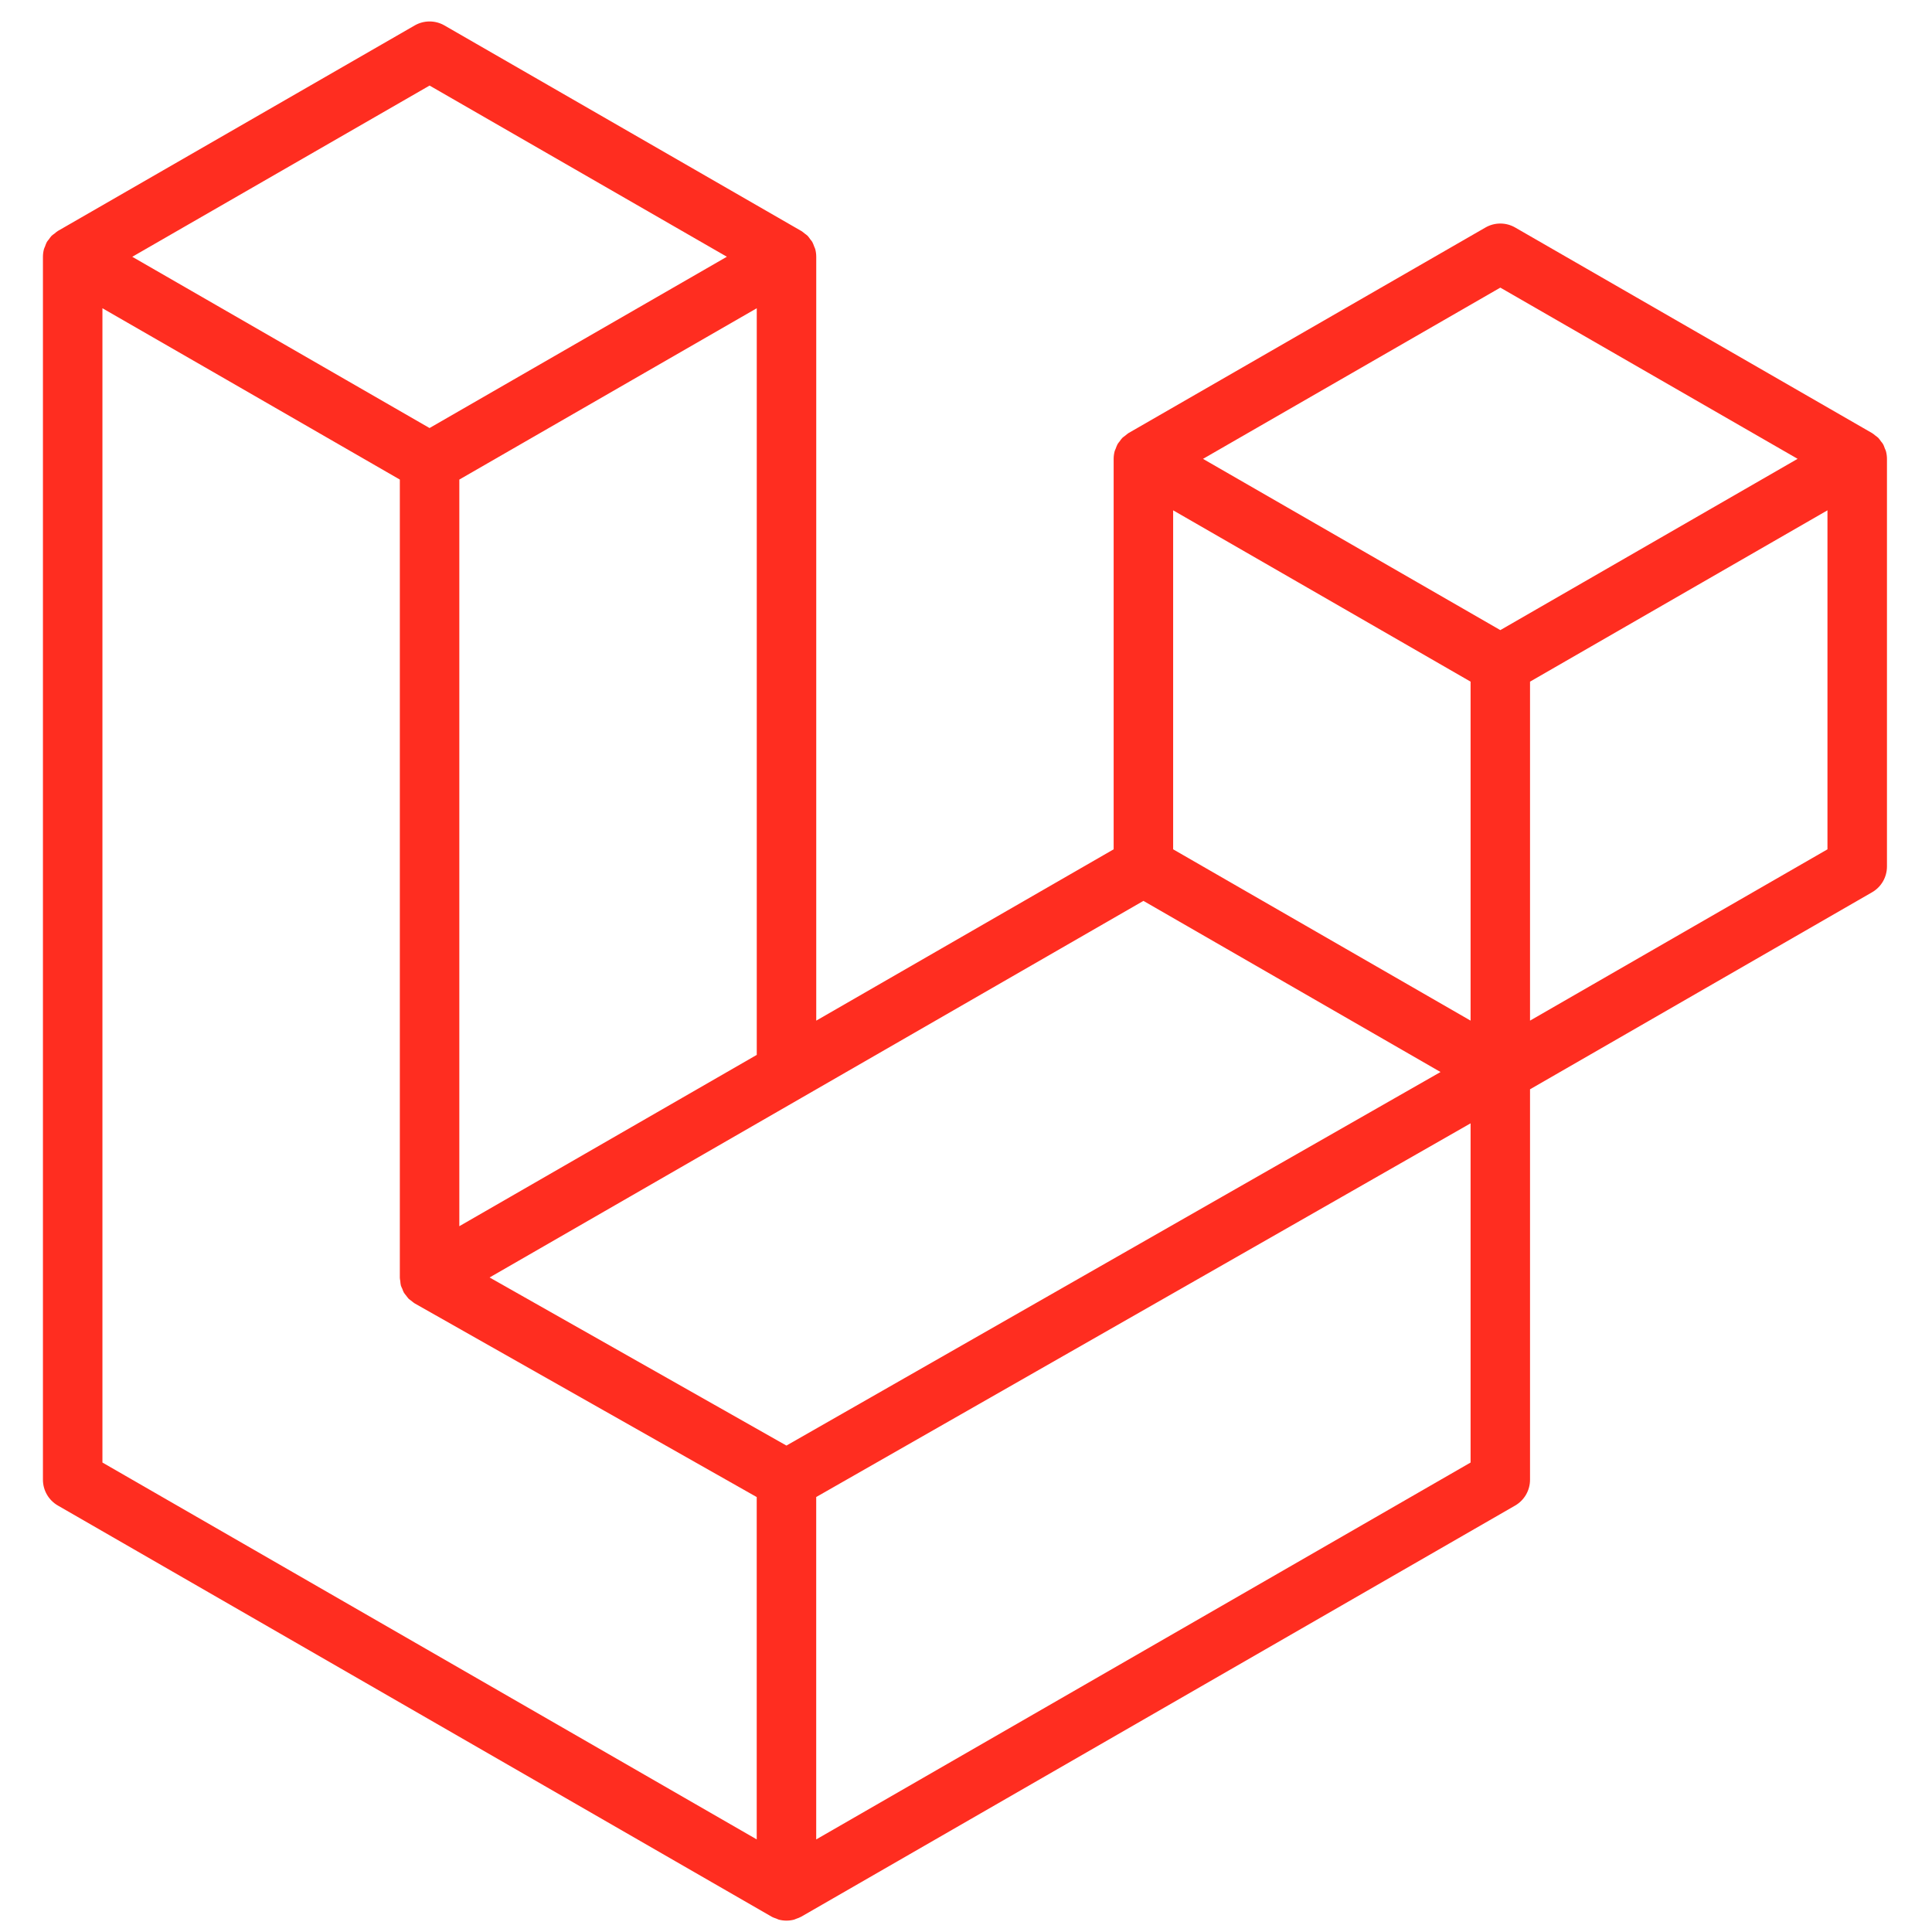
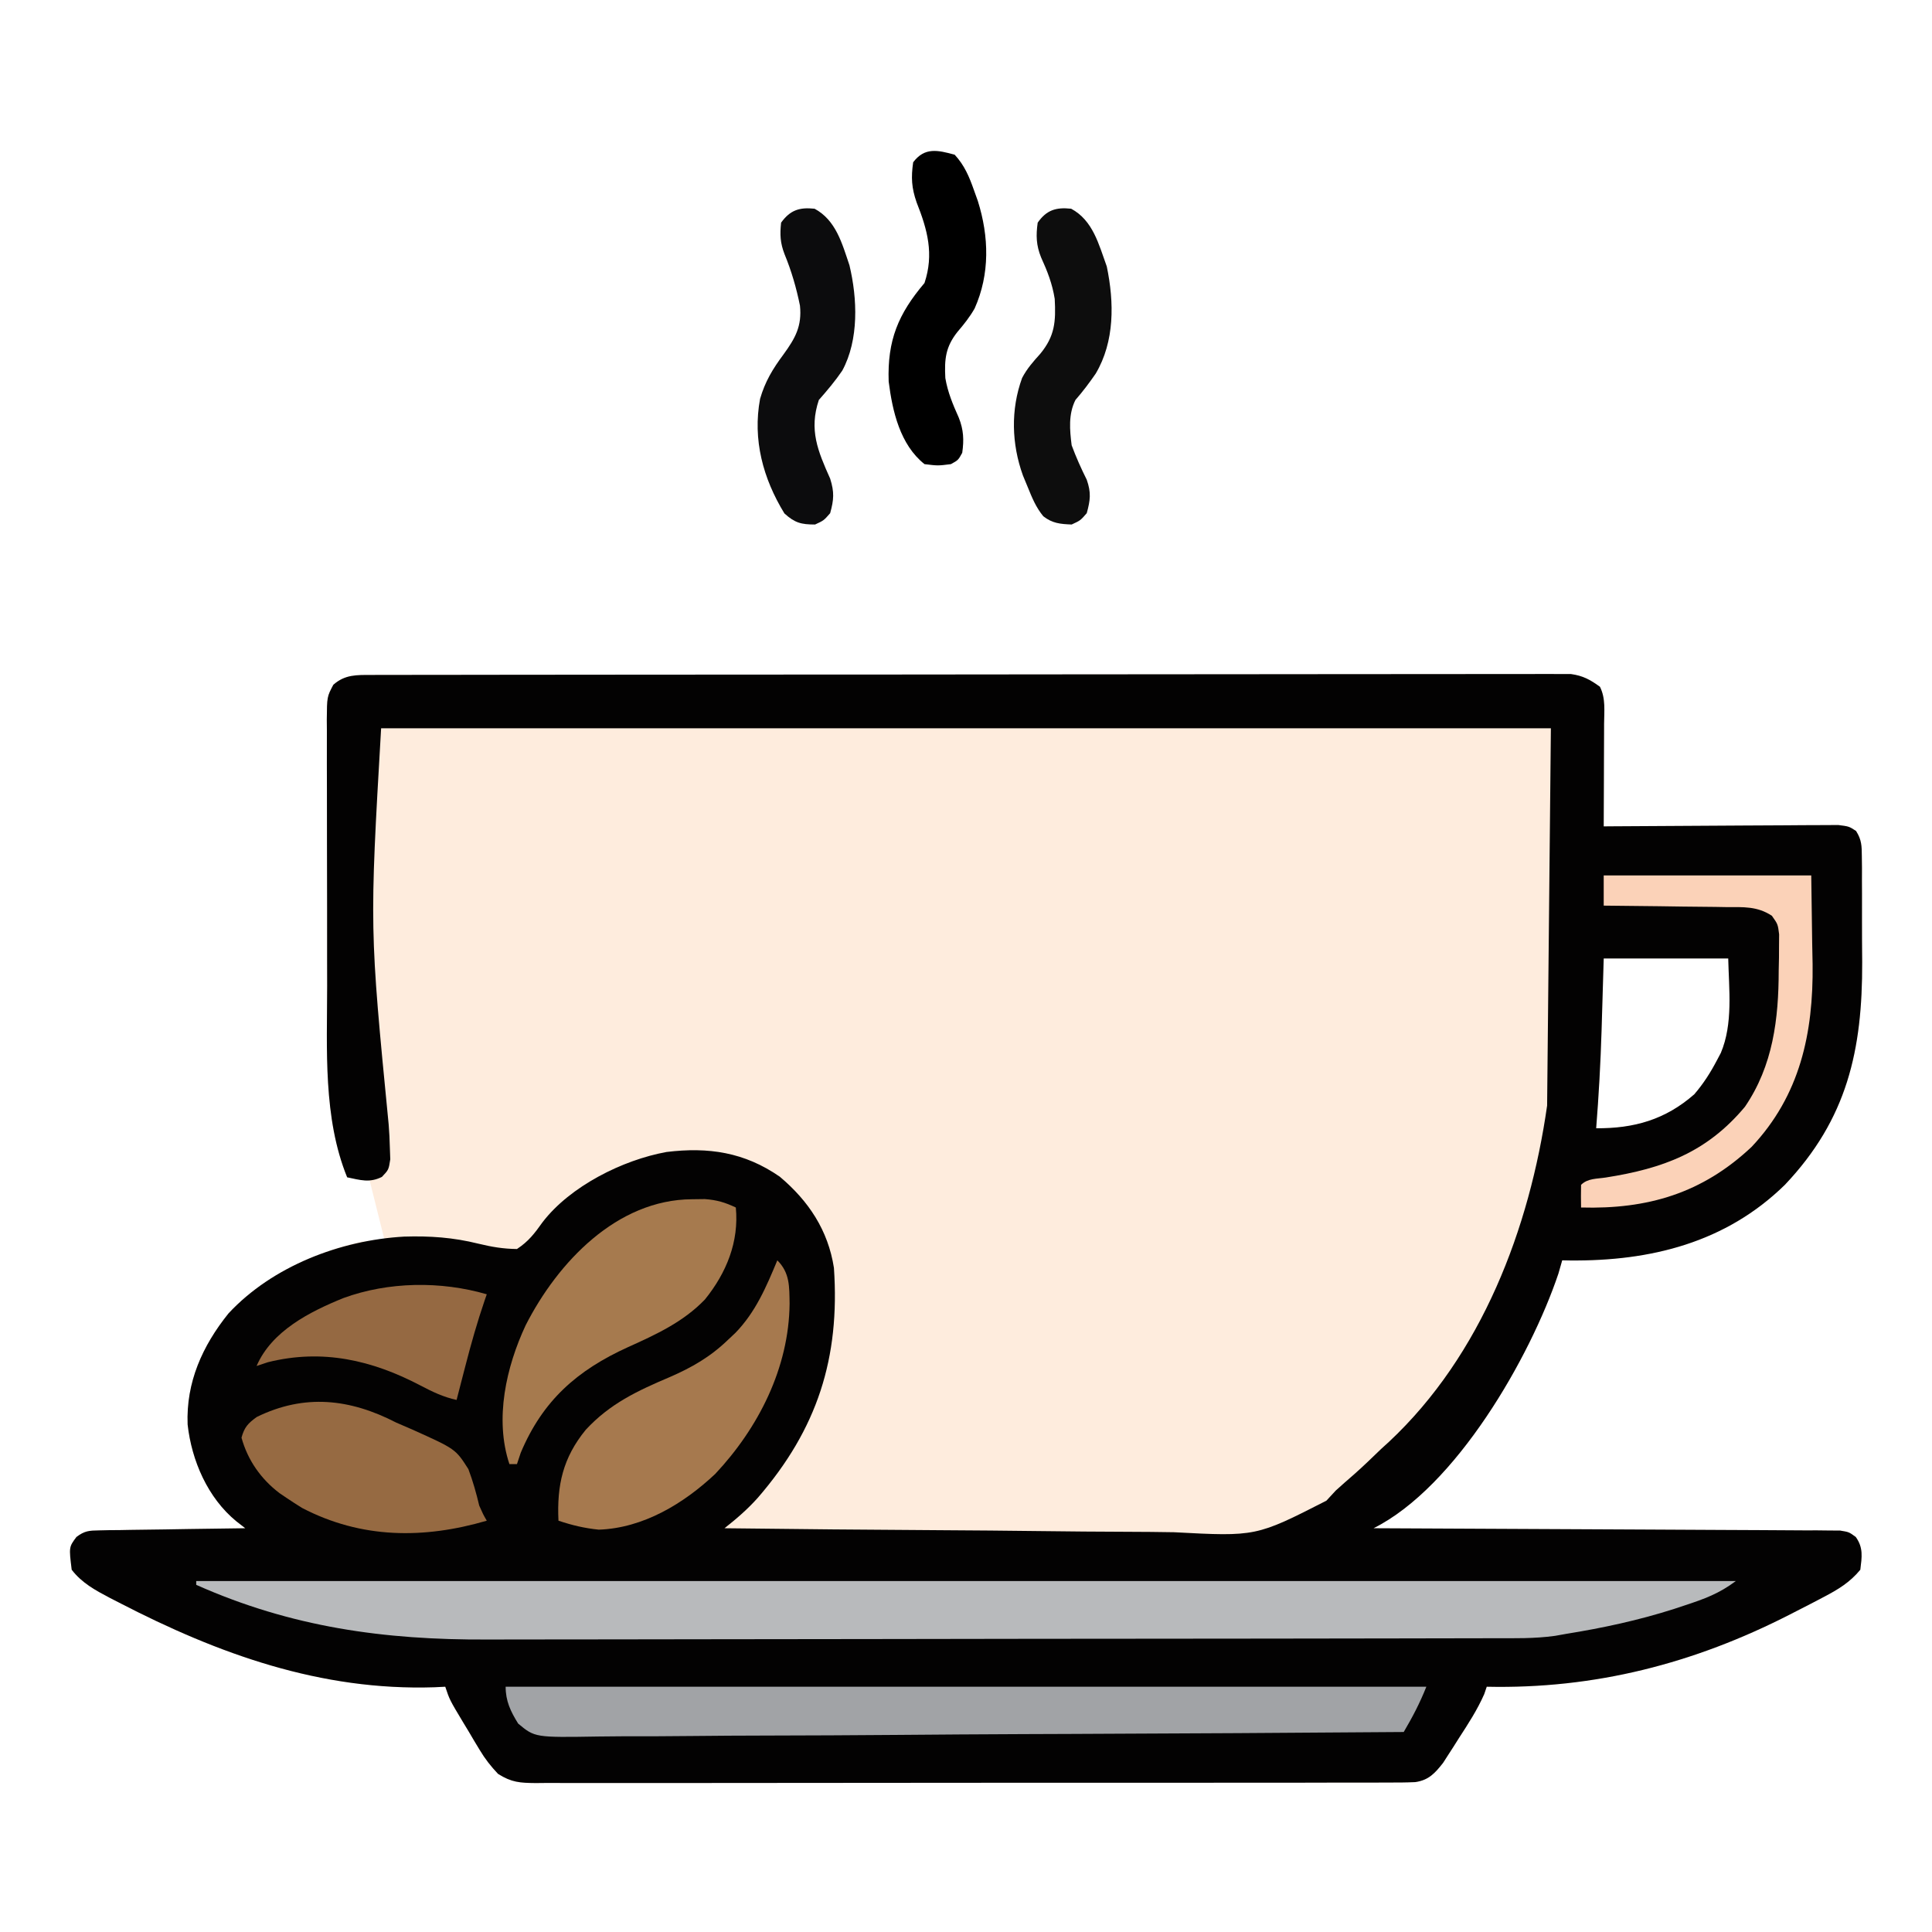
- <svg xmlns="http://www.w3.org/2000/svg" width="166" height="166" viewBox="0 0 166 166" fill="none">
-   <path fill-rule="evenodd" clip-rule="evenodd" d="M162.041 38.759C162.099 38.977 162.129 39.201 162.13 39.426V74.452C162.13 74.902 162.011 75.344 161.786 75.733C161.561 76.122 161.237 76.444 160.847 76.668L131.462 93.594V127.141C131.462 128.054 130.977 128.897 130.186 129.357L68.847 164.683C68.707 164.763 68.554 164.814 68.401 164.868C68.343 164.887 68.289 164.922 68.228 164.938C67.8 165.051 67.349 165.051 66.92 164.938C66.85 164.919 66.786 164.881 66.719 164.855C66.579 164.804 66.432 164.76 66.298 164.683L4.972 129.357C4.583 129.133 4.259 128.81 4.034 128.421C3.808 128.032 3.69 127.591 3.689 127.141L3.689 22.063C3.689 21.834 3.721 21.61 3.779 21.393C3.798 21.32 3.843 21.253 3.868 21.179C3.916 21.045 3.961 20.908 4.031 20.783C4.079 20.7 4.149 20.633 4.206 20.557C4.28 20.454 4.347 20.349 4.433 20.26C4.506 20.186 4.602 20.132 4.685 20.068C4.778 19.992 4.861 19.909 4.966 19.848L35.633 2.185C36.022 1.961 36.462 1.844 36.91 1.844C37.358 1.844 37.798 1.961 38.186 2.185L68.851 19.848H68.857C68.959 19.912 69.045 19.992 69.138 20.065C69.221 20.129 69.313 20.186 69.387 20.257C69.476 20.349 69.54 20.454 69.616 20.557C69.671 20.633 69.744 20.7 69.789 20.783C69.862 20.911 69.904 21.045 69.955 21.179C69.98 21.253 70.025 21.32 70.044 21.396C70.103 21.614 70.133 21.838 70.133 22.063V87.694L95.686 72.974V39.423C95.686 39.2 95.718 38.973 95.775 38.759C95.798 38.683 95.839 38.615 95.865 38.542C95.916 38.408 95.96 38.271 96.031 38.146C96.079 38.063 96.149 37.996 96.203 37.92C96.279 37.818 96.343 37.712 96.433 37.623C96.506 37.549 96.599 37.495 96.681 37.431C96.777 37.355 96.86 37.272 96.962 37.211L127.633 19.548C128.021 19.324 128.461 19.206 128.91 19.206C129.358 19.206 129.798 19.324 130.186 19.548L160.85 37.211C160.959 37.275 161.042 37.355 161.137 37.428C161.217 37.492 161.31 37.549 161.383 37.62C161.473 37.712 161.536 37.818 161.613 37.92C161.67 37.996 161.741 38.063 161.785 38.146C161.859 38.271 161.9 38.408 161.951 38.542C161.98 38.615 162.021 38.683 162.041 38.759ZM157.018 72.974V43.848L146.287 50.028L131.462 58.568V87.694L157.021 72.974H157.018ZM126.354 125.663V96.518L111.771 104.85L70.13 128.626V158.046L126.354 125.663ZM8.801 26.485V125.663L65.018 158.043V128.629L35.649 112L35.64 111.994L35.627 111.988C35.528 111.93 35.445 111.847 35.353 111.777C35.273 111.713 35.18 111.662 35.11 111.592L35.104 111.582C35.021 111.502 34.963 111.403 34.893 111.314C34.829 111.228 34.753 111.154 34.702 111.065L34.699 111.055C34.641 110.96 34.606 110.845 34.565 110.736C34.523 110.64 34.469 110.551 34.443 110.449C34.411 110.328 34.405 110.197 34.392 110.072C34.379 109.976 34.354 109.881 34.354 109.785V109.778V41.205L19.532 32.662L8.801 26.485ZM36.913 7.35L11.364 22.063L36.907 36.777L62.453 22.06L36.907 7.35H36.913ZM50.2 99.174L65.022 90.637V26.485L54.291 32.665L39.466 41.205V105.357L50.2 99.174ZM128.91 24.713L103.363 39.426L128.91 54.14L154.453 39.423L128.91 24.713ZM126.354 58.568L111.529 50.028L100.798 43.848V72.974L115.619 81.511L126.354 87.694V58.568ZM67.571 124.205L105.042 102.803L123.772 92.109L98.245 77.405L68.854 94.334L42.066 109.762L67.571 124.205Z" fill="#FF2D20" />
+ <svg xmlns="http://www.w3.org/2000/svg" version="1.1" width="512" height="512">
+   <path d="M0 0 C1.138 -0.004 2.277 -0.008 3.45 -0.012 C4.706 -0.011 5.963 -0.01 7.257 -0.009 C8.601 -0.012 9.944 -0.015 11.288 -0.018 C14.989 -0.026 18.689 -0.028 22.389 -0.029 C26.377 -0.03 30.365 -0.038 34.353 -0.045 C43.076 -0.058 51.799 -0.064 60.522 -0.069 C65.966 -0.072 71.411 -0.076 76.855 -0.08 C91.922 -0.092 106.989 -0.103 122.056 -0.106 C123.503 -0.106 123.503 -0.106 124.979 -0.107 C126.43 -0.107 126.43 -0.107 127.909 -0.107 C129.869 -0.108 131.828 -0.108 133.787 -0.109 C134.759 -0.109 135.731 -0.109 136.733 -0.109 C152.488 -0.113 168.243 -0.131 183.999 -0.154 C200.166 -0.178 216.333 -0.19 232.5 -0.192 C241.581 -0.192 250.662 -0.198 259.743 -0.216 C267.474 -0.232 275.205 -0.237 282.936 -0.229 C286.882 -0.225 290.828 -0.226 294.774 -0.24 C298.385 -0.252 301.995 -0.251 305.606 -0.239 C307.534 -0.236 309.462 -0.248 311.39 -0.26 C312.533 -0.254 313.677 -0.247 314.855 -0.241 C315.842 -0.241 316.829 -0.242 317.846 -0.242 C321.056 0.201 322.945 1.238 325.554 3.131 C327.113 6.251 326.675 9.561 326.651 12.983 C326.649 14.144 326.649 14.144 326.647 15.329 C326.641 17.805 326.629 20.28 326.616 22.756 C326.611 24.434 326.606 26.111 326.602 27.788 C326.591 31.902 326.574 36.017 326.554 40.131 C327.361 40.125 328.169 40.118 329.001 40.111 C336.608 40.051 344.215 40.005 351.823 39.976 C355.734 39.96 359.645 39.939 363.556 39.905 C367.33 39.873 371.103 39.855 374.877 39.847 C376.318 39.841 377.758 39.83 379.199 39.814 C381.214 39.792 383.23 39.791 385.246 39.791 C386.394 39.784 387.542 39.778 388.725 39.771 C391.554 40.131 391.554 40.131 393.423 41.342 C394.919 43.71 394.941 45.303 394.958 48.099 C394.977 49.618 394.977 49.618 394.996 51.167 C394.992 52.812 394.992 52.812 394.987 54.491 C394.992 55.627 394.998 56.764 395.003 57.935 C395.009 60.349 395.008 62.764 395 65.178 C394.991 68.826 395.02 72.472 395.052 76.12 C395.123 99.356 391.126 117.653 374.554 135.131 C358.878 150.463 338.973 155.376 317.573 155.167 C316.573 155.149 316.573 155.149 315.554 155.131 C315.224 156.286 314.894 157.441 314.554 158.631 C307.065 180.888 287.394 215.211 265.554 226.131 C266.523 226.135 266.523 226.135 267.513 226.139 C283.236 226.198 298.96 226.273 314.683 226.367 C322.287 226.412 329.89 226.452 337.494 226.478 C344.121 226.501 350.747 226.534 357.373 226.58 C360.883 226.604 364.392 226.623 367.902 226.629 C371.817 226.636 375.732 226.667 379.647 226.699 C380.814 226.698 381.981 226.696 383.184 226.695 C384.248 226.707 385.313 226.72 386.409 226.733 C387.336 226.737 388.262 226.742 389.217 226.747 C391.554 227.131 391.554 227.131 393.348 228.442 C395.395 231.311 394.97 233.74 394.554 237.131 C391.771 240.5 388.662 242.364 384.819 244.374 C383.696 244.962 382.573 245.551 381.415 246.157 C380.212 246.775 379.008 247.391 377.804 248.006 C377.193 248.32 376.583 248.633 375.954 248.956 C350.524 261.978 324.232 268.756 295.554 268.131 C295.334 268.779 295.115 269.426 294.889 270.092 C293.059 274.257 290.65 277.945 288.179 281.756 C287.696 282.52 287.214 283.283 286.718 284.069 C286.243 284.804 285.769 285.538 285.28 286.295 C284.853 286.96 284.426 287.625 283.986 288.31 C281.846 291.031 280.189 292.898 276.604 293.409 C274.038 293.523 271.487 293.536 268.919 293.519 C267.931 293.524 266.943 293.53 265.925 293.535 C262.604 293.55 259.284 293.543 255.964 293.535 C253.587 293.541 251.211 293.548 248.834 293.556 C243.043 293.572 237.252 293.574 231.461 293.569 C226.754 293.565 222.047 293.566 217.341 293.572 C216.671 293.573 216.001 293.573 215.311 293.574 C213.951 293.576 212.591 293.577 211.23 293.579 C198.47 293.592 185.711 293.587 172.951 293.576 C161.276 293.566 149.601 293.579 137.926 293.602 C125.94 293.627 113.954 293.636 101.967 293.63 C95.237 293.626 88.507 293.629 81.777 293.646 C75.45 293.661 69.123 293.658 62.795 293.639 C60.47 293.635 58.145 293.638 55.821 293.649 C52.652 293.662 49.484 293.65 46.315 293.633 C45.391 293.642 44.467 293.652 43.514 293.662 C39.339 293.614 37.143 293.503 33.541 291.229 C31.622 289.203 30.128 287.299 28.694 284.909 C28.219 284.123 27.743 283.337 27.253 282.528 C26.775 281.716 26.296 280.905 25.804 280.069 C25.31 279.254 24.816 278.438 24.307 277.598 C20.71 271.601 20.71 271.601 19.554 268.131 C18.605 268.178 17.656 268.224 16.679 268.272 C-13.426 269.256 -40.513 259.489 -66.821 245.881 C-67.624 245.469 -68.427 245.057 -69.255 244.633 C-73.167 242.564 -76.69 240.698 -79.446 237.131 C-80.185 231.121 -80.185 231.121 -78.187 228.444 C-76.026 226.814 -74.847 226.738 -72.159 226.699 C-70.868 226.669 -70.868 226.669 -69.551 226.639 C-68.163 226.629 -68.163 226.629 -66.747 226.62 C-65.797 226.602 -64.847 226.584 -63.868 226.565 C-60.832 226.511 -57.795 226.477 -54.759 226.444 C-52.701 226.411 -50.643 226.376 -48.585 226.34 C-43.539 226.255 -38.493 226.189 -33.446 226.131 C-34.625 225.217 -34.625 225.217 -35.827 224.284 C-43.399 218.062 -47.657 208.237 -48.724 198.635 C-49.159 187.464 -44.809 177.798 -37.888 169.194 C-28.797 159.428 -15.378 152.976 -2.446 150.131 C-0.466 150.131 1.514 150.131 3.554 150.131 C2.234 144.851 0.914 139.571 -0.446 134.131 C-2.426 133.801 -4.406 133.471 -6.446 133.131 C-12.863 117.382 -11.76 99.123 -11.747 82.42 C-11.751 80.191 -11.755 77.962 -11.76 75.733 C-11.768 71.102 -11.767 66.472 -11.762 61.841 C-11.756 55.905 -11.773 49.97 -11.796 44.034 C-11.811 39.449 -11.812 34.865 -11.809 30.28 C-11.809 28.09 -11.815 25.899 -11.825 23.709 C-11.837 20.663 -11.83 17.617 -11.819 14.571 C-11.826 13.67 -11.834 12.768 -11.842 11.839 C-11.791 5.783 -11.791 5.783 -10.111 2.604 C-7.012 -0.138 -3.945 0.005 0 0 Z M326.554 75.131 C326.266 84.703 326.266 84.703 325.985 94.274 C325.716 102.916 325.243 111.511 324.554 120.131 C334.559 120.215 342.909 117.853 350.554 111.131 C352.98 108.318 354.828 105.417 356.554 102.131 C356.894 101.489 357.234 100.848 357.585 100.186 C360.875 92.418 359.736 83.344 359.554 75.131 C348.664 75.131 337.774 75.131 326.554 75.131 Z " fill="#FEECDD" transform="translate(98.44644,178.8686)" />
+   <path d="M0 0 C1.138 -0.004 2.277 -0.008 3.45 -0.012 C4.706 -0.011 5.963 -0.01 7.257 -0.009 C8.601 -0.012 9.944 -0.015 11.288 -0.018 C14.989 -0.026 18.689 -0.028 22.389 -0.029 C26.377 -0.03 30.365 -0.038 34.353 -0.045 C43.076 -0.058 51.799 -0.064 60.522 -0.069 C65.966 -0.072 71.411 -0.076 76.855 -0.08 C91.922 -0.092 106.989 -0.103 122.056 -0.106 C123.503 -0.106 123.503 -0.106 124.979 -0.107 C126.43 -0.107 126.43 -0.107 127.909 -0.107 C129.869 -0.108 131.828 -0.108 133.787 -0.109 C134.759 -0.109 135.731 -0.109 136.733 -0.109 C152.488 -0.113 168.243 -0.131 183.999 -0.154 C200.166 -0.178 216.333 -0.19 232.5 -0.192 C241.581 -0.192 250.662 -0.198 259.743 -0.216 C267.474 -0.232 275.205 -0.237 282.936 -0.229 C286.882 -0.225 290.828 -0.226 294.774 -0.24 C298.385 -0.252 301.995 -0.251 305.606 -0.239 C307.534 -0.236 309.462 -0.248 311.39 -0.26 C312.533 -0.254 313.677 -0.247 314.855 -0.241 C315.842 -0.241 316.829 -0.242 317.846 -0.242 C321.056 0.201 322.945 1.238 325.554 3.131 C327.113 6.251 326.675 9.561 326.651 12.983 C326.649 14.144 326.649 14.144 326.647 15.329 C326.641 17.805 326.629 20.28 326.616 22.756 C326.611 24.434 326.606 26.111 326.602 27.788 C326.591 31.902 326.574 36.017 326.554 40.131 C327.361 40.125 328.169 40.118 329.001 40.111 C336.608 40.051 344.215 40.005 351.823 39.976 C355.734 39.96 359.645 39.939 363.556 39.905 C367.33 39.873 371.103 39.855 374.877 39.847 C376.318 39.841 377.758 39.83 379.199 39.814 C381.214 39.792 383.23 39.791 385.246 39.791 C386.394 39.784 387.542 39.778 388.725 39.771 C391.554 40.131 391.554 40.131 393.423 41.342 C394.919 43.71 394.941 45.303 394.958 48.099 C394.977 49.618 394.977 49.618 394.996 51.167 C394.992 52.812 394.992 52.812 394.987 54.491 C394.992 55.627 394.998 56.764 395.003 57.935 C395.009 60.349 395.008 62.764 395 65.178 C394.991 68.826 395.02 72.472 395.052 76.12 C395.123 99.356 391.126 117.653 374.554 135.131 C358.878 150.463 338.973 155.376 317.573 155.167 C316.573 155.149 316.573 155.149 315.554 155.131 C315.224 156.286 314.894 157.441 314.554 158.631 C307.065 180.888 287.394 215.211 265.554 226.131 C266.523 226.135 266.523 226.135 267.513 226.139 C283.236 226.198 298.96 226.273 314.683 226.367 C322.287 226.412 329.89 226.452 337.494 226.478 C344.121 226.501 350.747 226.534 357.373 226.58 C360.883 226.604 364.392 226.623 367.902 226.629 C371.817 226.636 375.732 226.667 379.647 226.699 C380.814 226.698 381.981 226.696 383.184 226.695 C384.248 226.707 385.313 226.72 386.409 226.733 C387.336 226.737 388.262 226.742 389.217 226.747 C391.554 227.131 391.554 227.131 393.348 228.442 C395.395 231.311 394.97 233.74 394.554 237.131 C391.771 240.5 388.662 242.364 384.819 244.374 C383.696 244.962 382.573 245.551 381.415 246.157 C380.212 246.775 379.008 247.391 377.804 248.006 C377.193 248.32 376.583 248.633 375.954 248.956 C350.524 261.978 324.232 268.756 295.554 268.131 C295.334 268.779 295.115 269.426 294.889 270.092 C293.059 274.257 290.65 277.945 288.179 281.756 C287.696 282.52 287.214 283.283 286.718 284.069 C286.243 284.804 285.769 285.538 285.28 286.295 C284.853 286.96 284.426 287.625 283.986 288.31 C281.846 291.031 280.189 292.898 276.604 293.409 C274.038 293.523 271.487 293.536 268.919 293.519 C267.931 293.524 266.943 293.53 265.925 293.535 C262.604 293.55 259.284 293.543 255.964 293.535 C253.587 293.541 251.211 293.548 248.834 293.556 C243.043 293.572 237.252 293.574 231.461 293.569 C226.754 293.565 222.047 293.566 217.341 293.572 C216.671 293.573 216.001 293.573 215.311 293.574 C213.951 293.576 212.591 293.577 211.23 293.579 C198.47 293.592 185.711 293.587 172.951 293.576 C161.276 293.566 149.601 293.579 137.926 293.602 C125.94 293.627 113.954 293.636 101.967 293.63 C95.237 293.626 88.507 293.629 81.777 293.646 C75.45 293.661 69.123 293.658 62.795 293.639 C60.47 293.635 58.145 293.638 55.821 293.649 C52.652 293.662 49.484 293.65 46.315 293.633 C45.391 293.642 44.467 293.652 43.514 293.662 C39.339 293.614 37.143 293.503 33.541 291.229 C31.622 289.203 30.128 287.299 28.694 284.909 C28.219 284.123 27.743 283.337 27.253 282.528 C26.775 281.716 26.296 280.905 25.804 280.069 C25.31 279.254 24.816 278.438 24.307 277.598 C20.71 271.601 20.71 271.601 19.554 268.131 C18.605 268.178 17.656 268.224 16.679 268.272 C-13.426 269.256 -40.513 259.489 -66.821 245.881 C-67.624 245.469 -68.427 245.057 -69.255 244.633 C-73.167 242.564 -76.69 240.698 -79.446 237.131 C-80.185 231.121 -80.185 231.121 -78.187 228.444 C-76.026 226.814 -74.847 226.738 -72.159 226.699 C-70.868 226.669 -70.868 226.669 -69.551 226.639 C-68.163 226.629 -68.163 226.629 -66.747 226.62 C-65.797 226.602 -64.847 226.584 -63.868 226.565 C-60.832 226.511 -57.795 226.477 -54.759 226.444 C-52.701 226.411 -50.643 226.376 -48.585 226.34 C-43.539 226.255 -38.493 226.189 -33.446 226.131 C-34.625 225.217 -34.625 225.217 -35.827 224.284 C-43.399 218.062 -47.657 208.237 -48.724 198.635 C-49.159 187.464 -44.809 177.798 -37.888 169.194 C-26.204 156.641 -8.247 149.799 8.624 148.846 C15.493 148.635 21.664 149.059 28.342 150.722 C31.869 151.575 34.898 152.093 38.554 152.131 C41.608 150.129 43.214 148.007 45.327 145.042 C52.621 135.508 66.538 128.532 78.19 126.42 C89.28 125.064 98.824 126.47 108.198 132.963 C115.84 139.389 121.014 147.173 122.554 157.131 C124.179 181.036 118.159 199.797 102.429 218.006 C99.695 221.08 96.78 223.585 93.554 226.131 C112.608 226.366 131.663 226.542 150.719 226.65 C159.568 226.701 168.416 226.771 177.265 226.886 C184.983 226.986 192.701 227.05 200.419 227.072 C204.502 227.085 208.582 227.115 212.664 227.189 C234.423 228.342 234.423 228.342 253.055 218.834 C254.292 217.496 254.292 217.496 255.554 216.131 C257.158 214.67 258.791 213.247 260.431 211.825 C262.879 209.67 265.205 207.394 267.554 205.131 C268.247 204.501 268.941 203.871 269.655 203.221 C294.228 180.216 306.898 146.72 311.554 114.131 C311.884 81.131 312.214 48.131 312.554 14.131 C210.254 14.131 107.954 14.131 2.554 14.131 C-0.518 67.153 -0.518 67.153 4.554 119.131 C4.719 121.148 4.818 123.171 4.866 125.194 C4.922 126.758 4.922 126.758 4.979 128.354 C4.554 131.131 4.554 131.131 2.768 133.022 C-0.491 134.654 -2.971 133.867 -6.446 133.131 C-12.863 117.382 -11.76 99.123 -11.747 82.42 C-11.751 80.191 -11.755 77.962 -11.76 75.733 C-11.768 71.102 -11.767 66.472 -11.762 61.841 C-11.756 55.905 -11.773 49.97 -11.796 44.034 C-11.811 39.449 -11.812 34.865 -11.809 30.28 C-11.809 28.09 -11.815 25.899 -11.825 23.709 C-11.837 20.663 -11.83 17.617 -11.819 14.571 C-11.826 13.67 -11.834 12.768 -11.842 11.839 C-11.791 5.783 -11.791 5.783 -10.111 2.604 C-7.012 -0.138 -3.945 0.005 0 0 Z M326.554 75.131 C326.266 84.703 326.266 84.703 325.985 94.274 C325.716 102.916 325.243 111.511 324.554 120.131 C334.559 120.215 342.909 117.853 350.554 111.131 C352.98 108.318 354.828 105.417 356.554 102.131 C356.894 101.489 357.234 100.848 357.585 100.186 C360.875 92.418 359.736 83.344 359.554 75.131 C348.664 75.131 337.774 75.131 326.554 75.131 Z " fill="#030202" transform="translate(98.44644,178.8686)" />
+   <path d="M0 0 C134.64 0 269.28 0 408 0 C403.565 3.326 399.698 4.727 394.5 6.438 C393.578 6.743 392.656 7.049 391.707 7.364 C382.303 10.382 372.744 12.432 363 14 C362.051 14.17 361.101 14.339 360.123 14.514 C354.685 15.28 349.215 15.148 343.734 15.147 C341.881 15.153 341.881 15.153 339.991 15.158 C336.574 15.167 333.156 15.172 329.739 15.175 C326.048 15.179 322.357 15.188 318.666 15.197 C309.756 15.217 300.845 15.227 291.934 15.236 C287.728 15.24 283.522 15.245 279.316 15.251 C265.316 15.268 251.316 15.282 237.316 15.289 C233.685 15.291 230.055 15.293 226.425 15.295 C225.072 15.296 225.072 15.296 223.692 15.297 C209.109 15.305 194.527 15.33 179.945 15.363 C164.941 15.396 149.938 15.414 134.934 15.417 C126.524 15.419 118.113 15.428 109.703 15.453 C102.532 15.475 95.362 15.483 88.192 15.474 C84.544 15.469 80.895 15.471 77.247 15.49 C49.79 15.63 25.213 12.222 0 1 C0 0.67 0 0.34 0 0 Z " fill="#B8BABC" transform="translate(52,419)" />
+   <path d="M0 0 C80.52 0 161.04 0 244 0 C242.249 4.379 240.37 7.971 238 12 C208.547 12.228 179.094 12.405 149.64 12.511 C146.163 12.523 142.686 12.536 139.208 12.549 C138.516 12.552 137.824 12.555 137.111 12.557 C125.902 12.601 114.693 12.68 103.484 12.772 C91.983 12.865 80.482 12.92 68.98 12.941 C62.52 12.954 56.06 12.985 49.6 13.057 C43.521 13.125 37.443 13.146 31.364 13.131 C29.131 13.134 26.899 13.154 24.666 13.192 C7.763 13.468 7.763 13.468 3.319 9.768 C1.324 6.569 0 3.807 0 0 Z " fill="#A1A3A6" transform="translate(134,447)" />
+   <path d="M0 0 C3.331 3.331 3.176 6.934 3.25 11.5 C3.085 28.47 -4.994 44.397 -16.457 56.609 C-24.831 64.481 -35.537 70.967 -47.312 71.375 C-51.157 70.984 -54.347 70.218 -58 69 C-58.448 59.592 -56.815 52.301 -50.758 44.898 C-44.357 37.986 -37.129 34.605 -28.601 30.98 C-22.648 28.406 -17.69 25.549 -13 21 C-12.381 20.42 -11.762 19.84 -11.125 19.242 C-5.745 13.7 -2.939 7.062 0 0 Z " fill="#A6794E" transform="translate(206,334)" />
+   <path d="M0 0 C1.121 -0.014 2.243 -0.028 3.398 -0.043 C6.574 0.184 8.767 0.834 11.625 2.188 C12.499 11.273 9.145 19.503 3.438 26.562 C-2.296 32.53 -9.486 35.831 -16.938 39.188 C-30.421 45.312 -39.55 53.337 -45.375 67.188 C-45.705 68.177 -46.035 69.168 -46.375 70.188 C-47.035 70.188 -47.695 70.188 -48.375 70.188 C-52.371 58.198 -49.209 44.377 -44.055 33.367 C-35.556 16.696 -19.92 0.114 0 0 Z " fill="#A67A4E" transform="translate(183.375,317.8125)" />
+   <path d="M0 0 C1.446 0.631 2.894 1.257 4.344 1.879 C15.725 7 15.725 7 19.125 12.332 C20.335 15.542 21.21 18.667 22 22 C23.013 24.284 23.013 24.284 24 26 C7.327 30.871 -9.211 30.82 -24.938 22.625 C-26.311 21.781 -27.667 20.907 -29 20 C-29.636 19.571 -30.271 19.141 -30.926 18.699 C-35.833 14.969 -39.351 9.983 -41 4 C-40.228 1.207 -39.3 0.219 -36.961 -1.484 C-24.293 -7.685 -12.272 -6.33 0 0 Z " fill="#966A42" transform="translate(105,377)" />
+   <path d="M0 0 C18.15 0 36.3 0 55 0 C55.083 5.94 55.165 11.88 55.25 18 C55.286 19.838 55.323 21.676 55.36 23.57 C55.569 41.765 52.056 58.268 39.191 71.938 C26.08 84.277 11.579 88.489 -6 88 C-6.043 86 -6.041 84 -6 82 C-4.237 80.237 -1.793 80.422 0.574 80.05 C15.73 77.663 27.322 73.403 37.434 61.297 C44.877 50.383 46.36 38.034 46.375 25.188 C46.412 23.51 46.412 23.51 46.449 21.799 C46.453 20.724 46.457 19.65 46.461 18.543 C46.469 17.574 46.477 16.605 46.486 15.606 C46.15 12.931 46.15 12.931 44.57 10.692 C40.663 8.12 37.007 8.397 32.422 8.391 C31.495 8.374 30.569 8.358 29.614 8.341 C26.659 8.292 23.705 8.271 20.75 8.25 C18.745 8.222 16.74 8.192 14.734 8.16 C9.823 8.086 4.912 8.037 0 8 C0 5.36 0 2.72 0 0 Z " fill="#FBD2B8" transform="translate(425,232)" />
+   <path d="M0 0 C5.774 3.118 7.295 9.394 9.438 15.312 C11.417 24.862 11.544 35.173 6.5 43.699 C4.817 46.133 3.074 48.46 1.125 50.688 C-0.761 54.459 -0.395 58.581 0.125 62.688 C1.292 65.844 2.628 68.818 4.129 71.828 C5.321 75.25 5.076 77.223 4.125 80.688 C2.438 82.625 2.438 82.625 0.125 83.688 C-2.893 83.564 -4.978 83.389 -7.395 81.5 C-9.345 79.112 -10.34 76.666 -11.5 73.812 C-11.925 72.784 -12.351 71.755 -12.789 70.695 C-15.807 62.337 -16.061 53.24 -13.008 44.852 C-11.699 42.351 -10.071 40.535 -8.188 38.438 C-4.308 33.727 -4.049 29.887 -4.363 23.902 C-5 19.905 -6.298 16.574 -7.973 12.91 C-9.274 9.705 -9.36 7.086 -8.875 3.688 C-6.548 0.364 -4.034 -0.438 0 0 Z " fill="#0D0D0D" transform="translate(283.875,55.3125)" />
+   <path d="M0 0 C2.615 2.841 3.852 5.824 5.125 9.438 C5.458 10.364 5.79 11.291 6.133 12.246 C9.108 21.694 9.368 31.617 5.289 40.742 C3.97 43.052 2.475 44.918 0.75 46.938 C-2.423 50.94 -2.741 54.166 -2.477 59.195 C-1.833 62.981 -0.462 66.216 1.098 69.707 C2.372 72.945 2.489 75.576 2 79 C0.938 80.938 0.938 80.938 -1 82 C-4.438 82.438 -4.438 82.438 -8 82 C-14.475 76.845 -16.496 67.994 -17.492 60.098 C-17.868 49.208 -14.968 42.213 -8 34 C-5.442 26.327 -7.203 19.906 -10.094 12.617 C-11.432 8.752 -11.579 6.053 -11 2 C-7.952 -2.024 -4.538 -1.238 0 0 Z " fill="#000000" transform="translate(253,41)" />
+   <path d="M0 0 C5.649 3.051 7.267 9.145 9.242 14.996 C11.359 23.847 11.766 34.729 7.344 42.895 C5.452 45.677 3.349 48.163 1.125 50.688 C-1.515 58.609 0.846 64.19 4.129 71.539 C5.256 75.102 5.119 77.115 4.125 80.688 C2.438 82.625 2.438 82.625 0.125 83.688 C-3.564 83.688 -5.261 83.248 -8 80.75 C-13.667 71.494 -16.451 61.192 -14.449 50.391 C-13.127 45.814 -11.088 42.442 -8.25 38.625 C-5.091 34.275 -3.33 31.118 -3.875 25.688 C-4.825 20.984 -6.133 16.489 -7.961 12.051 C-9.113 9.072 -9.219 6.855 -8.875 3.688 C-6.493 0.398 -4.053 -0.441 0 0 Z " fill="#0C0C0D" transform="translate(215.875,55.3125)" />
+   <path d="M0 0 C-0.185 0.533 -0.371 1.066 -0.562 1.615 C-2.528 7.374 -4.174 13.17 -5.688 19.062 C-5.912 19.928 -6.137 20.794 -6.369 21.686 C-6.916 23.79 -7.458 25.895 -8 28 C-11.505 27.233 -14.404 25.837 -17.582 24.168 C-30.372 17.453 -43.563 14.397 -58 18 C-58.99 18.33 -59.98 18.66 -61 19 C-56.999 9.719 -46.907 4.619 -38 1 C-26.045 -3.364 -12.193 -3.547 0 0 Z " fill="#956942" transform="translate(129,343)" />
</svg>
